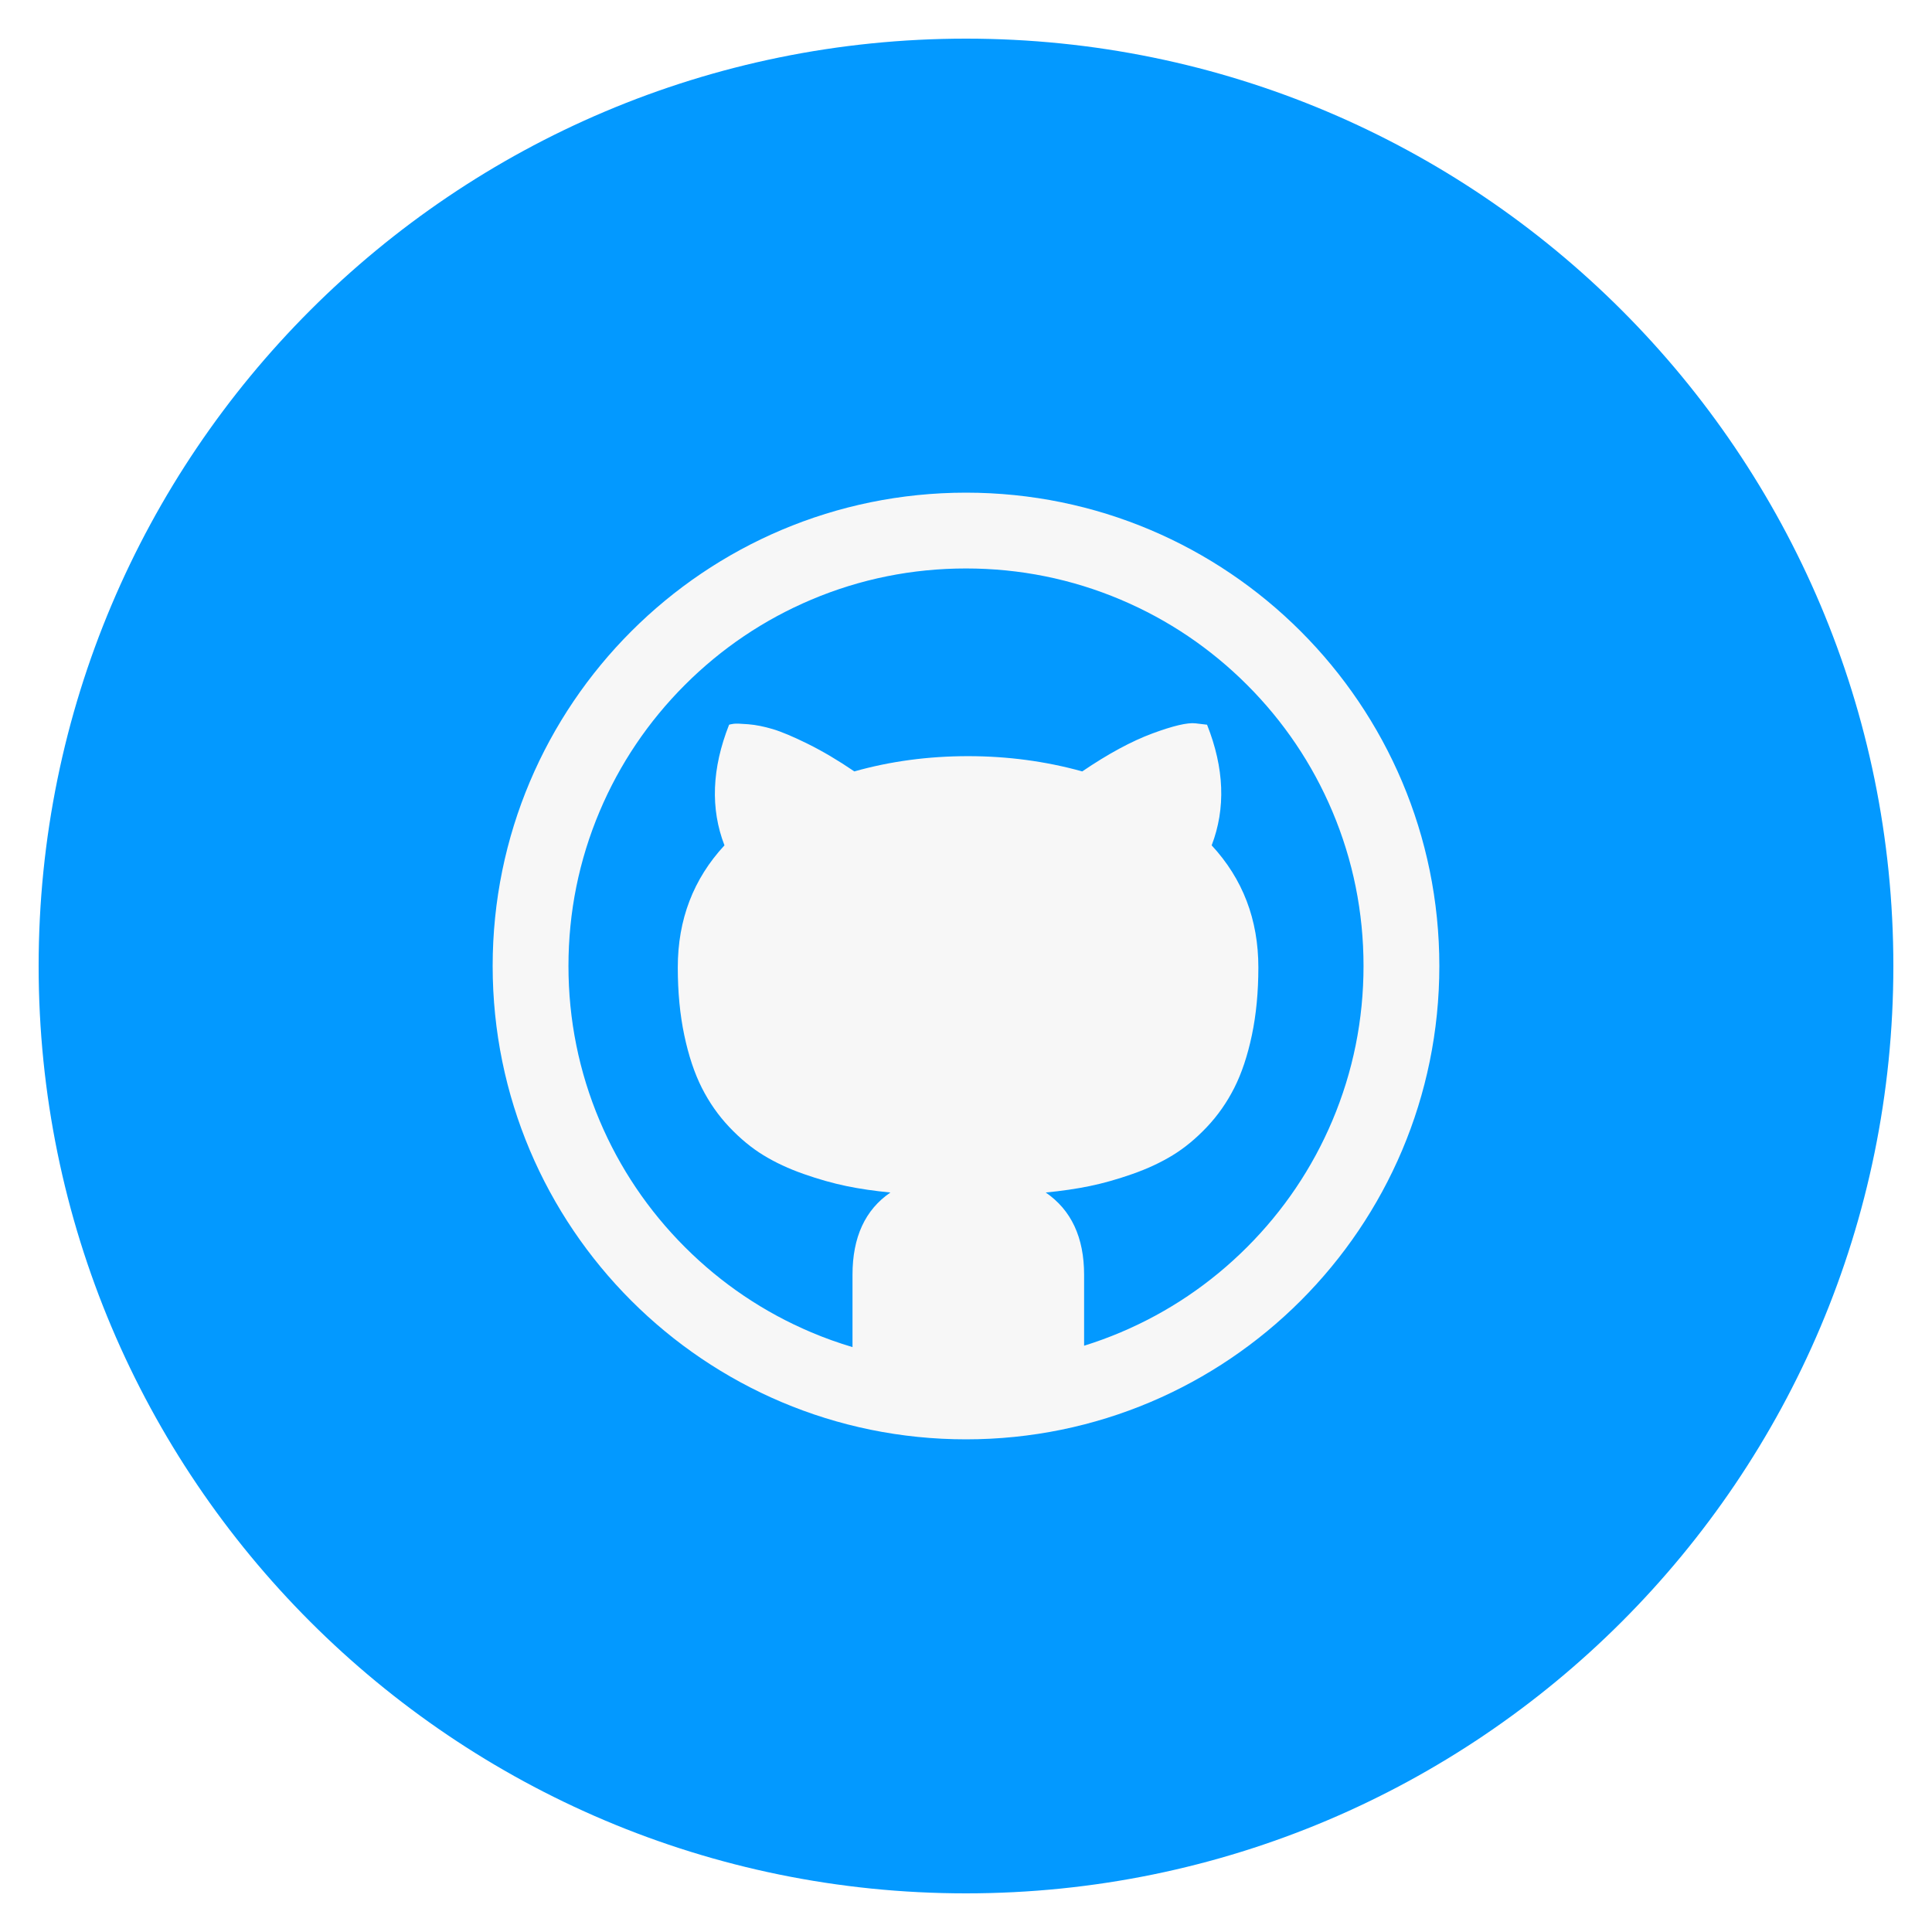
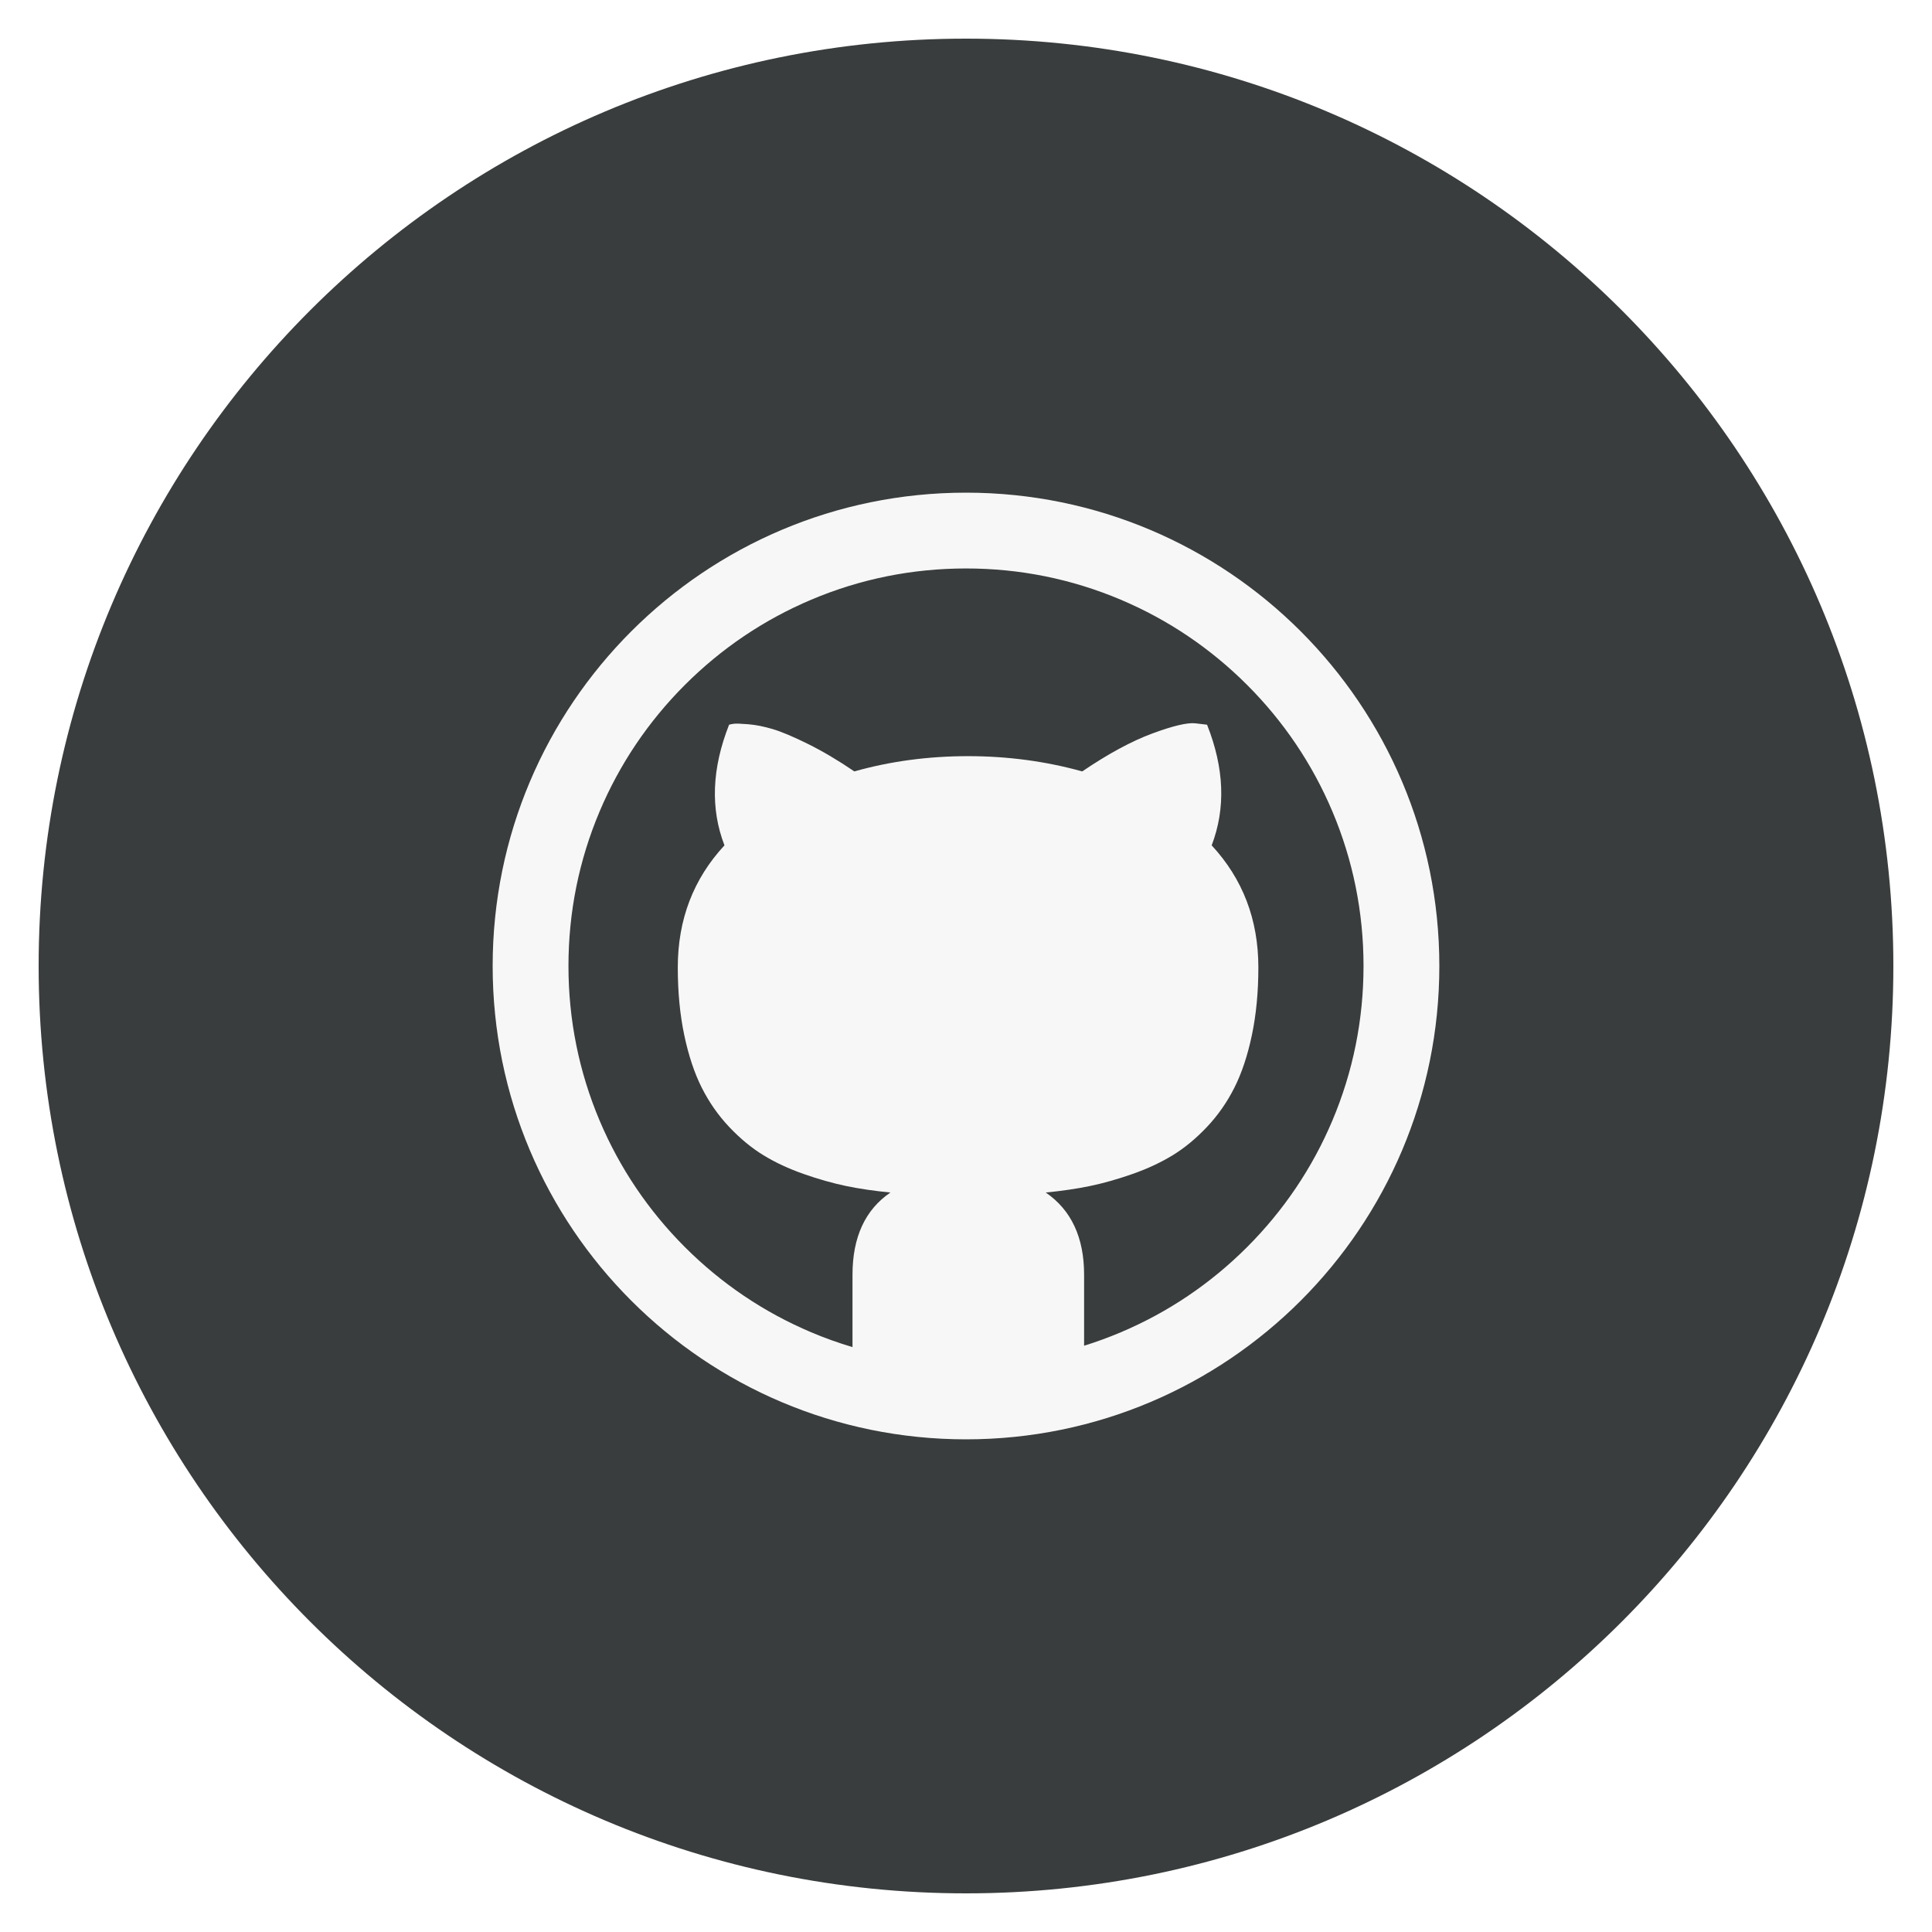
<svg xmlns="http://www.w3.org/2000/svg" id="github" class="custom-icon" version="1.1" viewBox="0 0 100 100">
-   <circle class="outer-shape" cx="50" cy="50" r="48" style="opacity: 1; fill: rgb(3, 153, 255);" />
+   <circle class="outer-shape" cx="50" cy="50" r="48" style="opacity: 1; fill: rgb(58, 61, 61);" />
  <path class="inner-shape" style="opacity:1;fill:#f7f7f7;" transform="translate(25,25) scale(0.5)" d="M50,1C22.938,1,1,22.938,1,50s21.938,49,49,49s49-21.938,49-49S77.062,1,50,1z M79.099,79.099 c-3.782,3.782-8.184,6.75-13.083,8.823c-1.245,0.526-2.509,0.989-3.79,1.387v-7.344c0-3.86-1.324-6.699-3.972-8.517 c1.659-0.16,3.182-0.383,4.57-0.67c1.388-0.287,2.855-0.702,4.402-1.245c1.547-0.543,2.935-1.189,4.163-1.938 c1.228-0.75,2.409-1.723,3.541-2.919s2.082-2.552,2.847-4.067s1.372-3.334,1.818-5.455c0.446-2.121,0.67-4.458,0.67-7.01 c0-4.945-1.611-9.155-4.833-12.633c1.467-3.828,1.308-7.991-0.478-12.489l-1.197-0.143c-0.829-0.096-2.321,0.255-4.474,1.053 c-2.153,0.798-4.57,2.105-7.249,3.924c-3.797-1.053-7.736-1.579-11.82-1.579c-4.115,0-8.039,0.526-11.772,1.579 c-1.69-1.149-3.294-2.097-4.809-2.847c-1.515-0.75-2.727-1.26-3.637-1.532c-0.909-0.271-1.754-0.439-2.536-0.503 c-0.782-0.064-1.284-0.079-1.507-0.048c-0.223,0.031-0.383,0.064-0.478,0.096c-1.787,4.53-1.946,8.694-0.478,12.489 c-3.222,3.477-4.833,7.688-4.833,12.633c0,2.552,0.223,4.889,0.67,7.01c0.447,2.121,1.053,3.94,1.818,5.455 c0.765,1.515,1.715,2.871,2.847,4.067s2.313,2.169,3.541,2.919c1.228,0.751,2.616,1.396,4.163,1.938 c1.547,0.543,3.014,0.957,4.402,1.245c1.388,0.287,2.911,0.511,4.57,0.67c-2.616,1.787-3.924,4.626-3.924,8.517v7.487 c-1.445-0.43-2.869-0.938-4.268-1.53c-4.899-2.073-9.301-5.041-13.083-8.823c-3.782-3.782-6.75-8.184-8.823-13.083 C9.934,60.948,8.847,55.56,8.847,50s1.087-10.948,3.231-16.016c2.073-4.899,5.041-9.301,8.823-13.083s8.184-6.75,13.083-8.823 C39.052,9.934,44.44,8.847,50,8.847s10.948,1.087,16.016,3.231c4.9,2.073,9.301,5.041,13.083,8.823 c3.782,3.782,6.75,8.184,8.823,13.083c2.143,5.069,3.23,10.457,3.23,16.016s-1.087,10.948-3.231,16.016 C85.848,70.915,82.88,75.317,79.099,79.099L79.099,79.099z" />
</svg>
